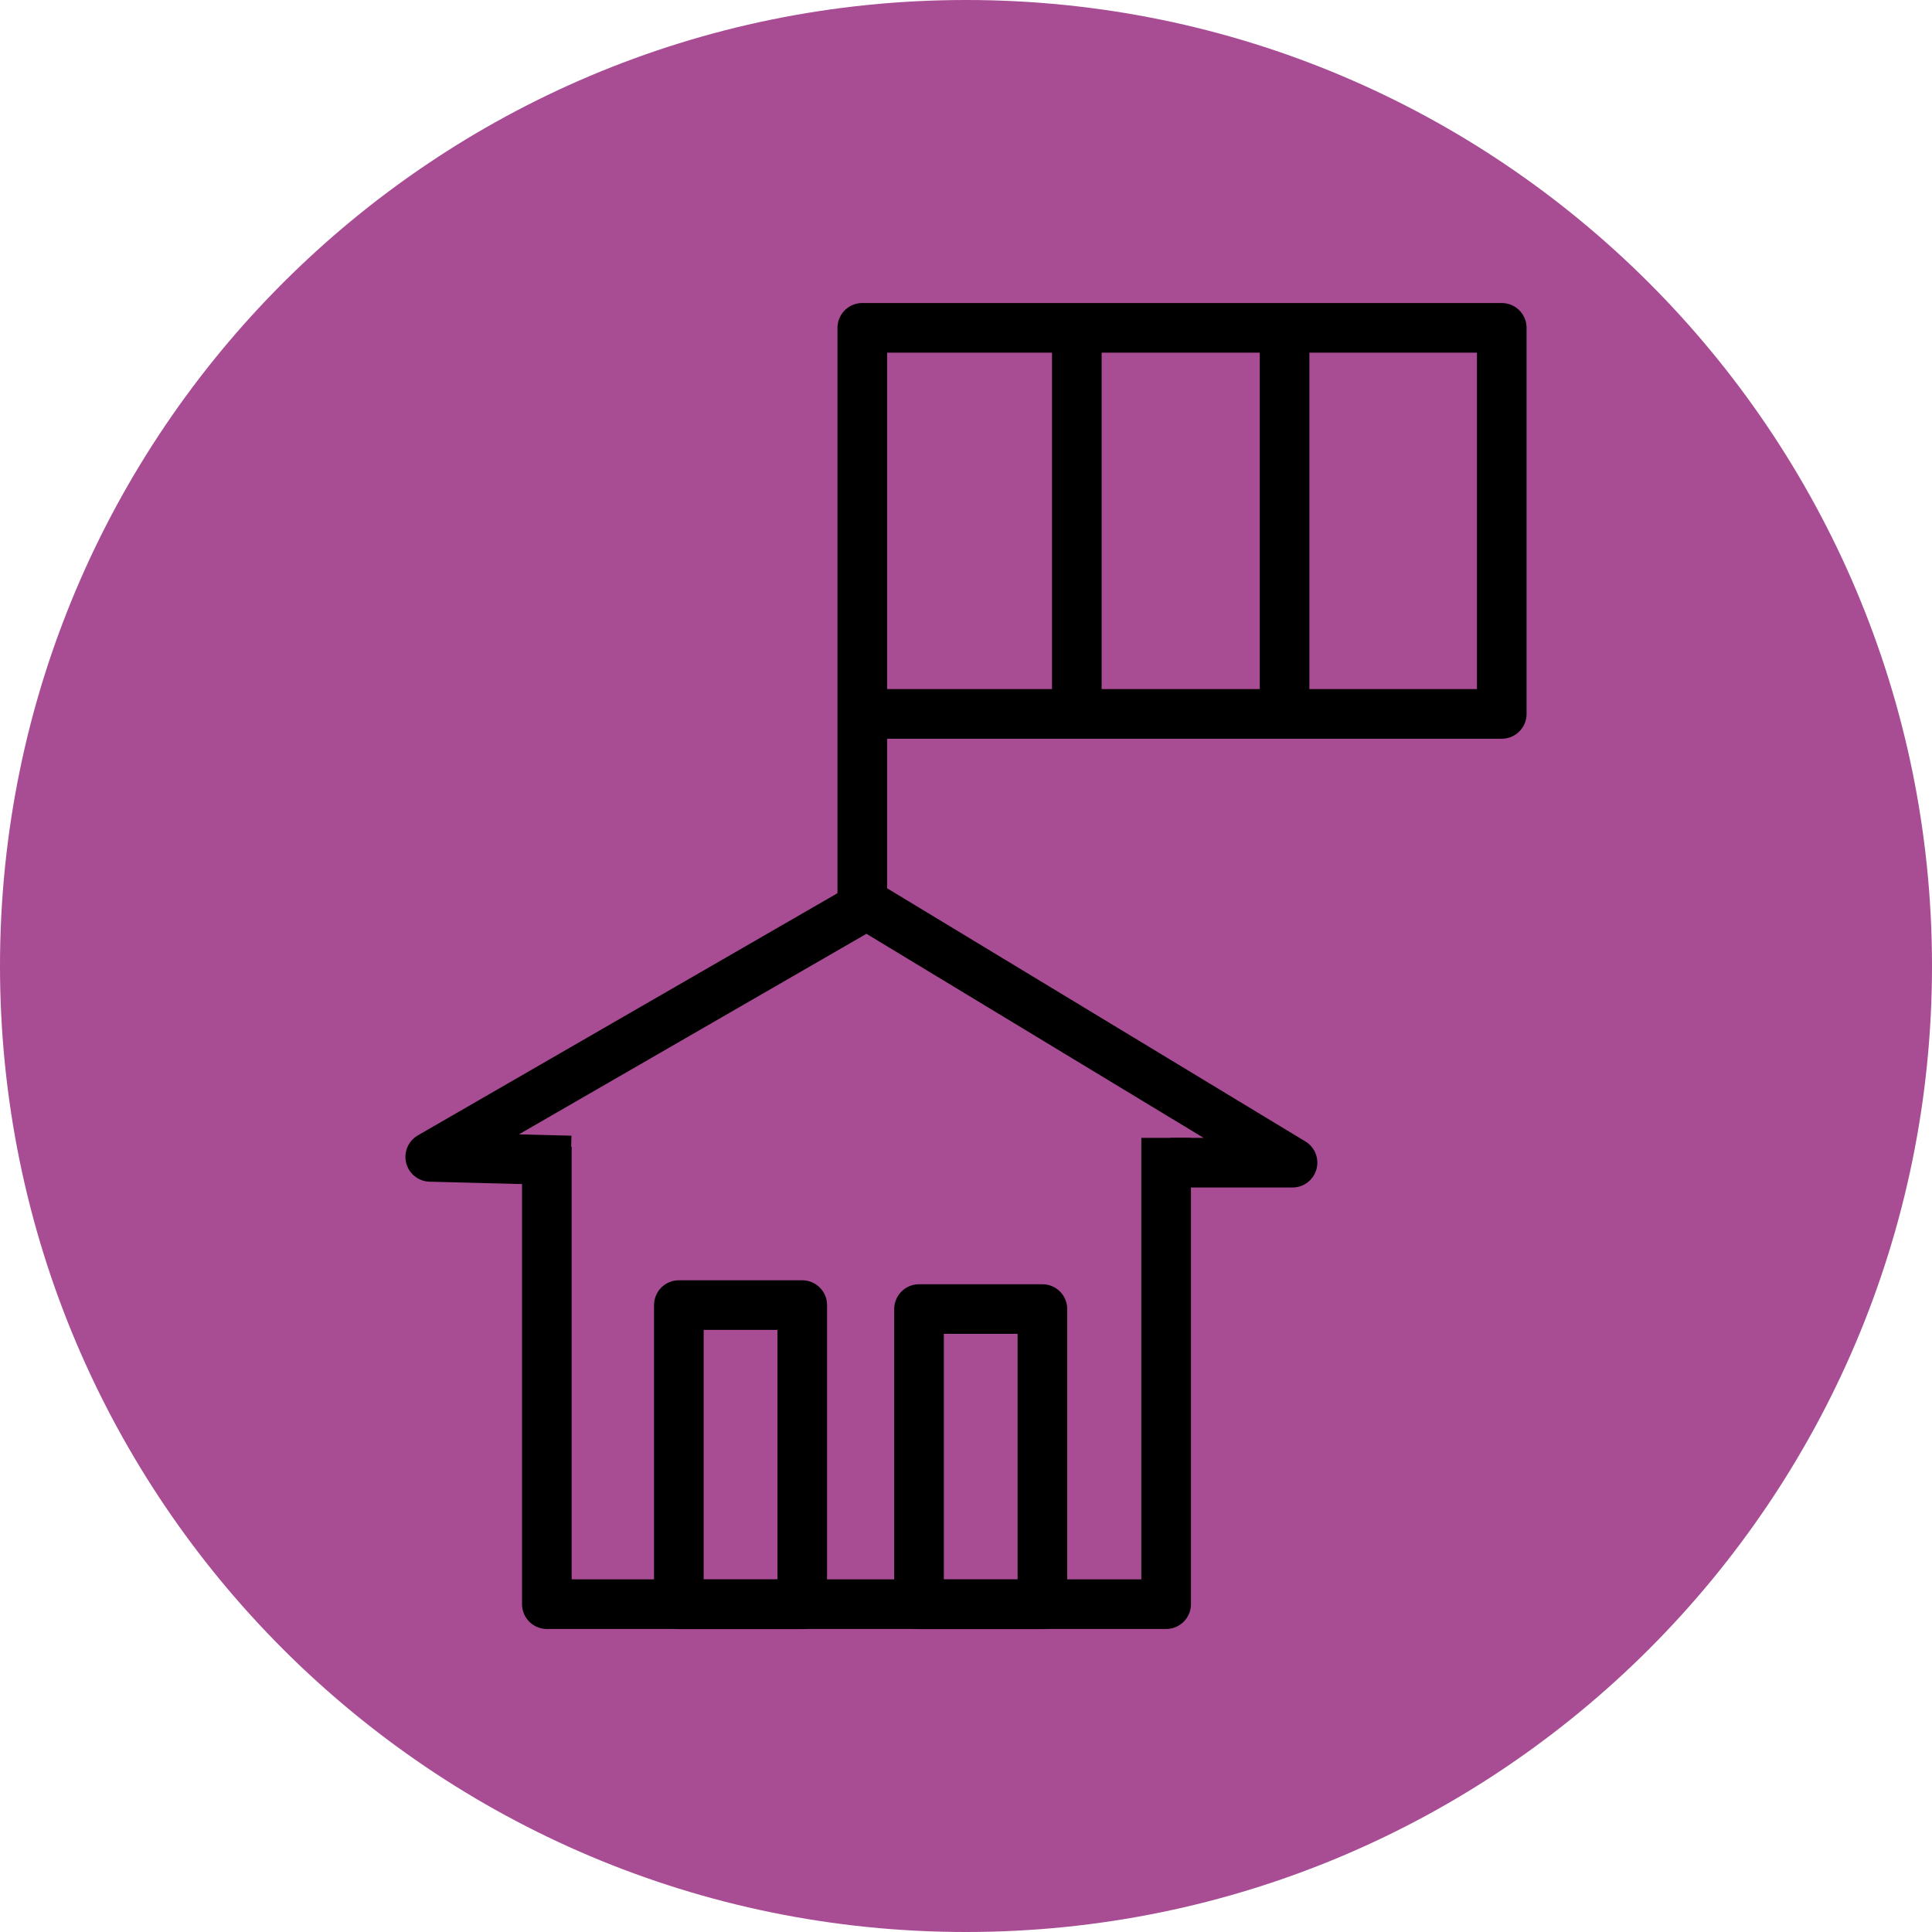
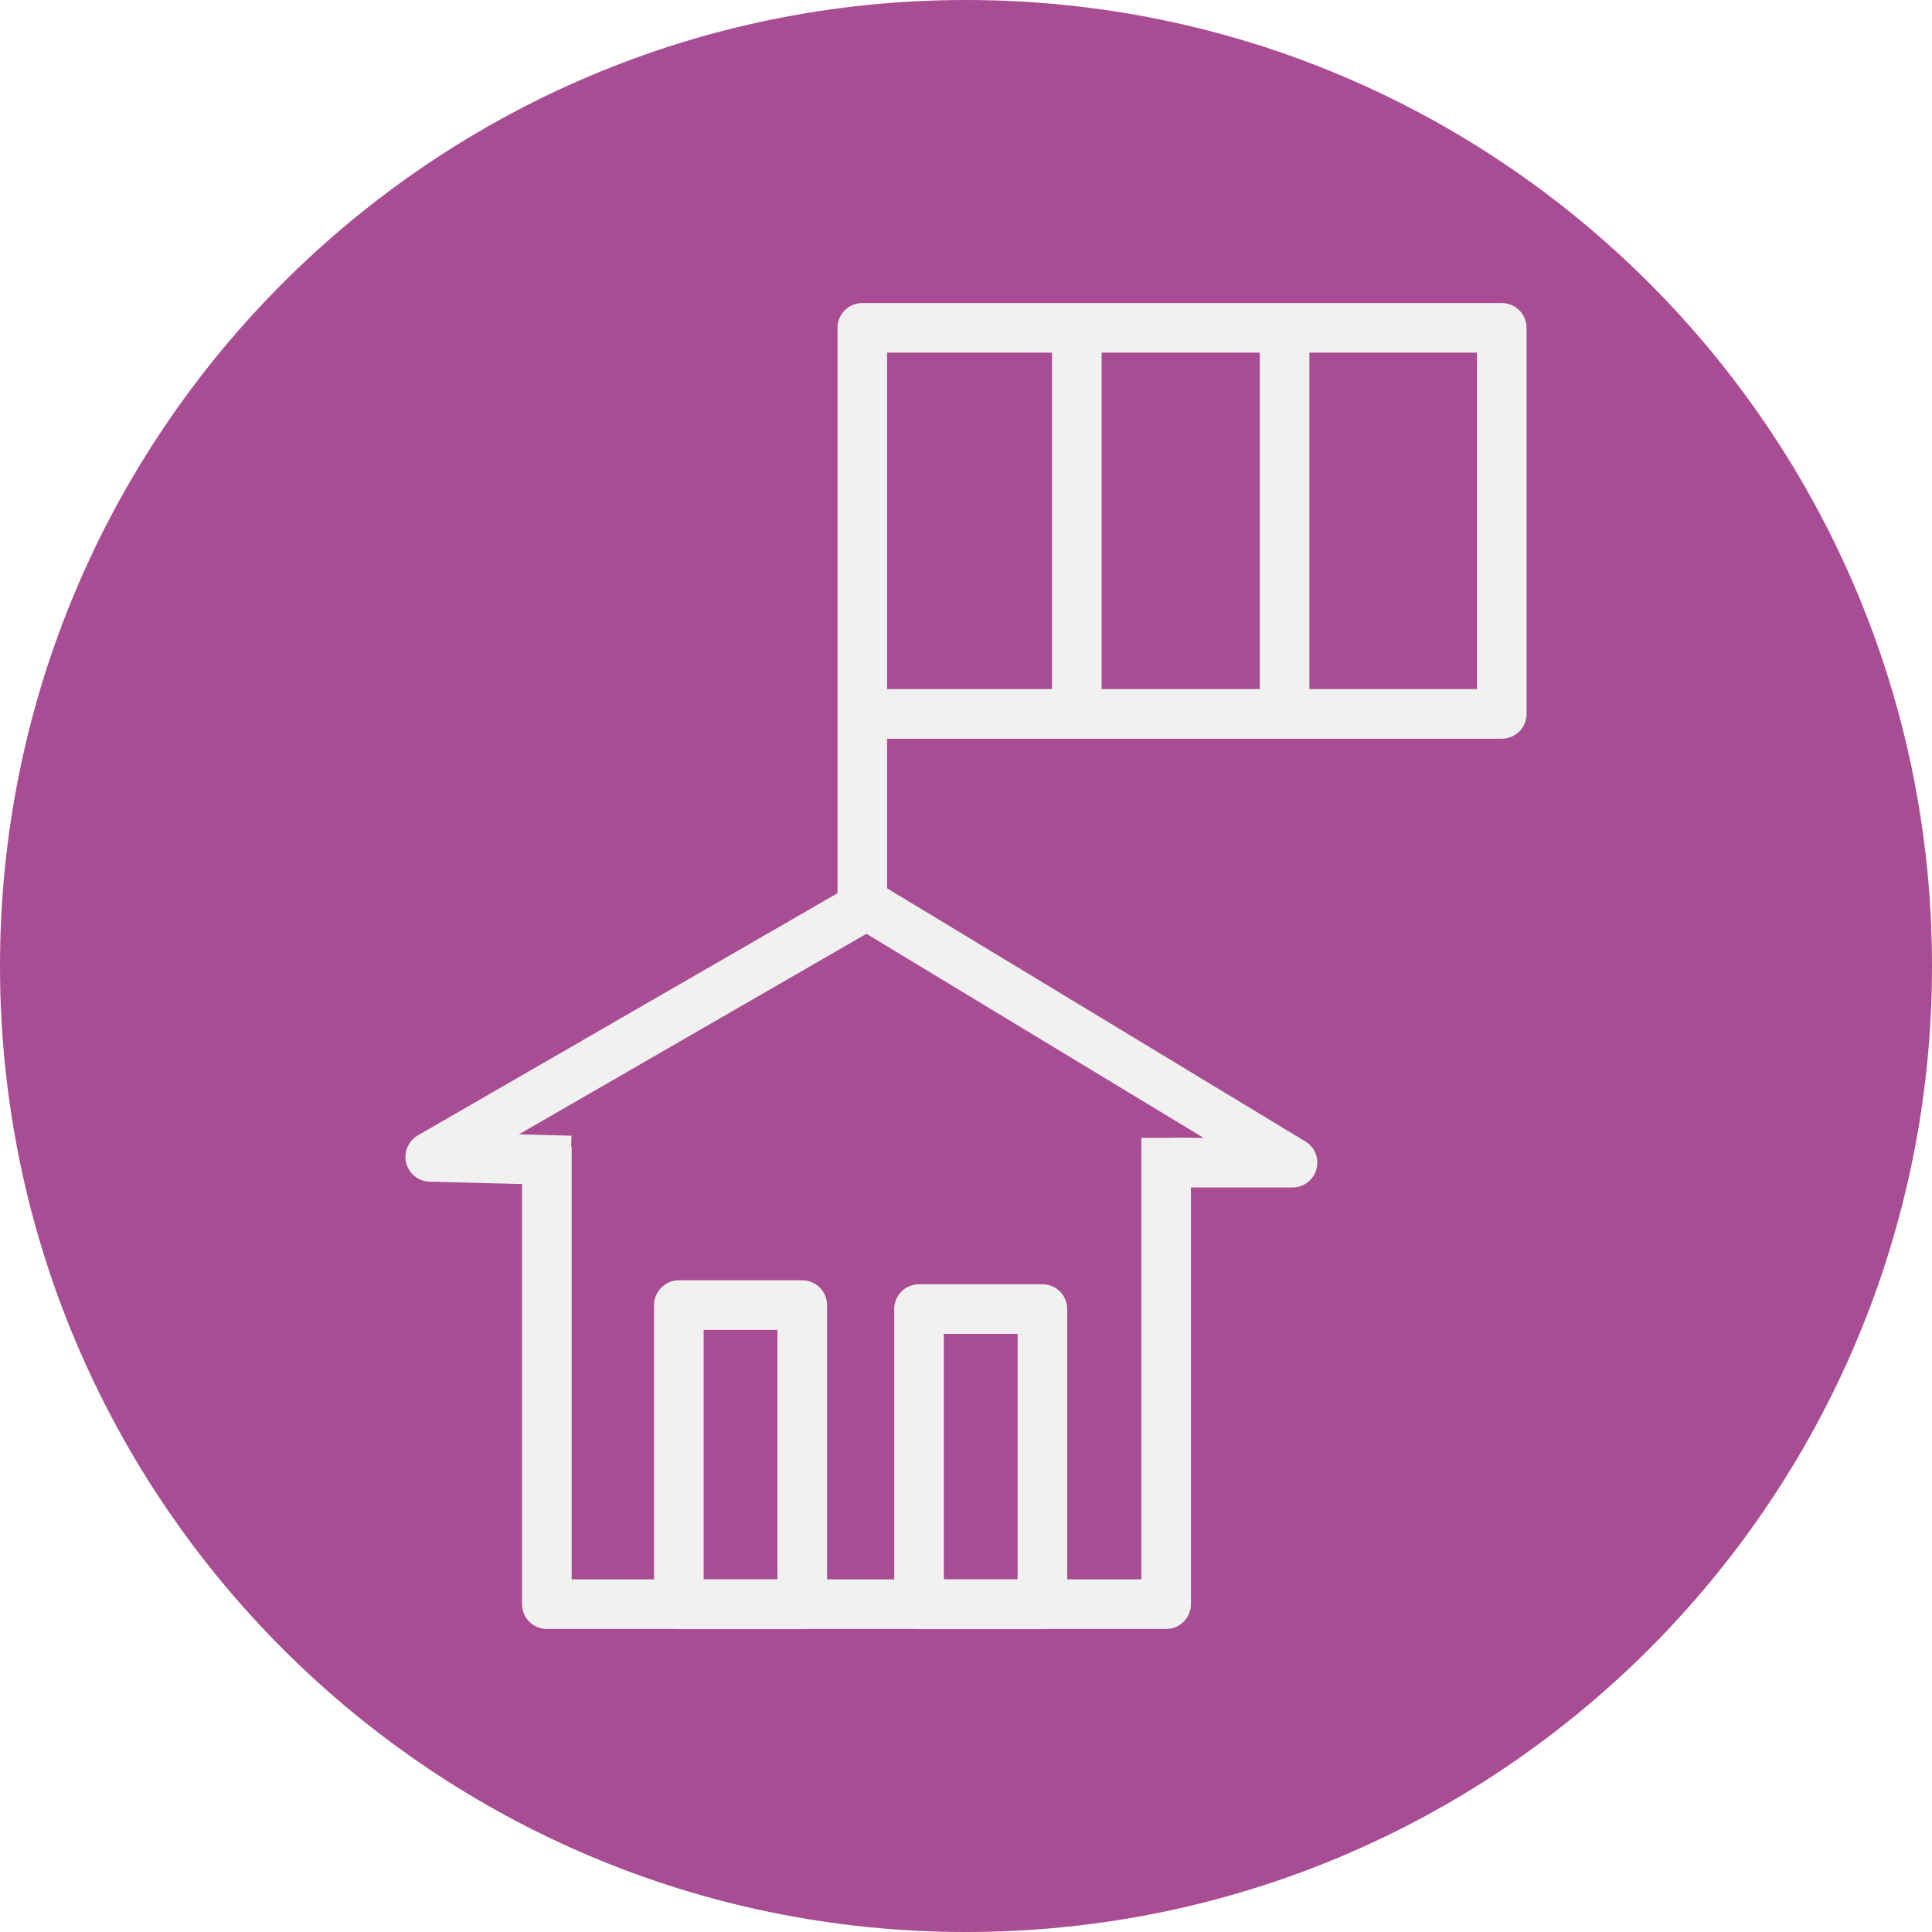
<svg xmlns="http://www.w3.org/2000/svg" id="Calque_1" viewBox="0 0 116.8 116.8" width="25px" height="25px">
  <defs>
-     <style>.cls-1{fill:none;stroke:#000;stroke-linecap:square;stroke-linejoin:round;stroke-width:3px;}.cls-2{fill:#A84C94;}</style>
+     <style>.cls-1{fill:none;stroke:#f1f1ef;stroke-linecap:square;stroke-linejoin:round;stroke-width:3px;}.cls-2{fill:#A84C94;}</style>
  </defs>
  <circle class="cls-2" cx="58.4" cy="58.4" r="58.4" />
  <g>
    <polyline class="cls-1" points="70.5 70.29 70.5 96.98 33.06 96.98 33.06 70.83" />
    <polyline class="cls-1" points="33.01 70.12 26.01 69.94 52.4 54.71 78.14 70.29 72.24 70.29" />
    <rect class="cls-1" x="41.04" y="78.9" width="7.46" height="18.09" />
    <rect class="cls-1" x="55.56" y="79.14" width="7.46" height="17.85" />
    <polyline class="cls-1" points="52.13 53.28 52.13 19.82 90.79 19.82 90.79 43.16 53.63 43.16" />
    <line class="cls-1" x1="65.1" y1="20.82" x2="65.1" y2="40.9" />
    <line class="cls-1" x1="77.66" y1="21.07" x2="77.66" y2="40.4" />
  </g>
</svg>
